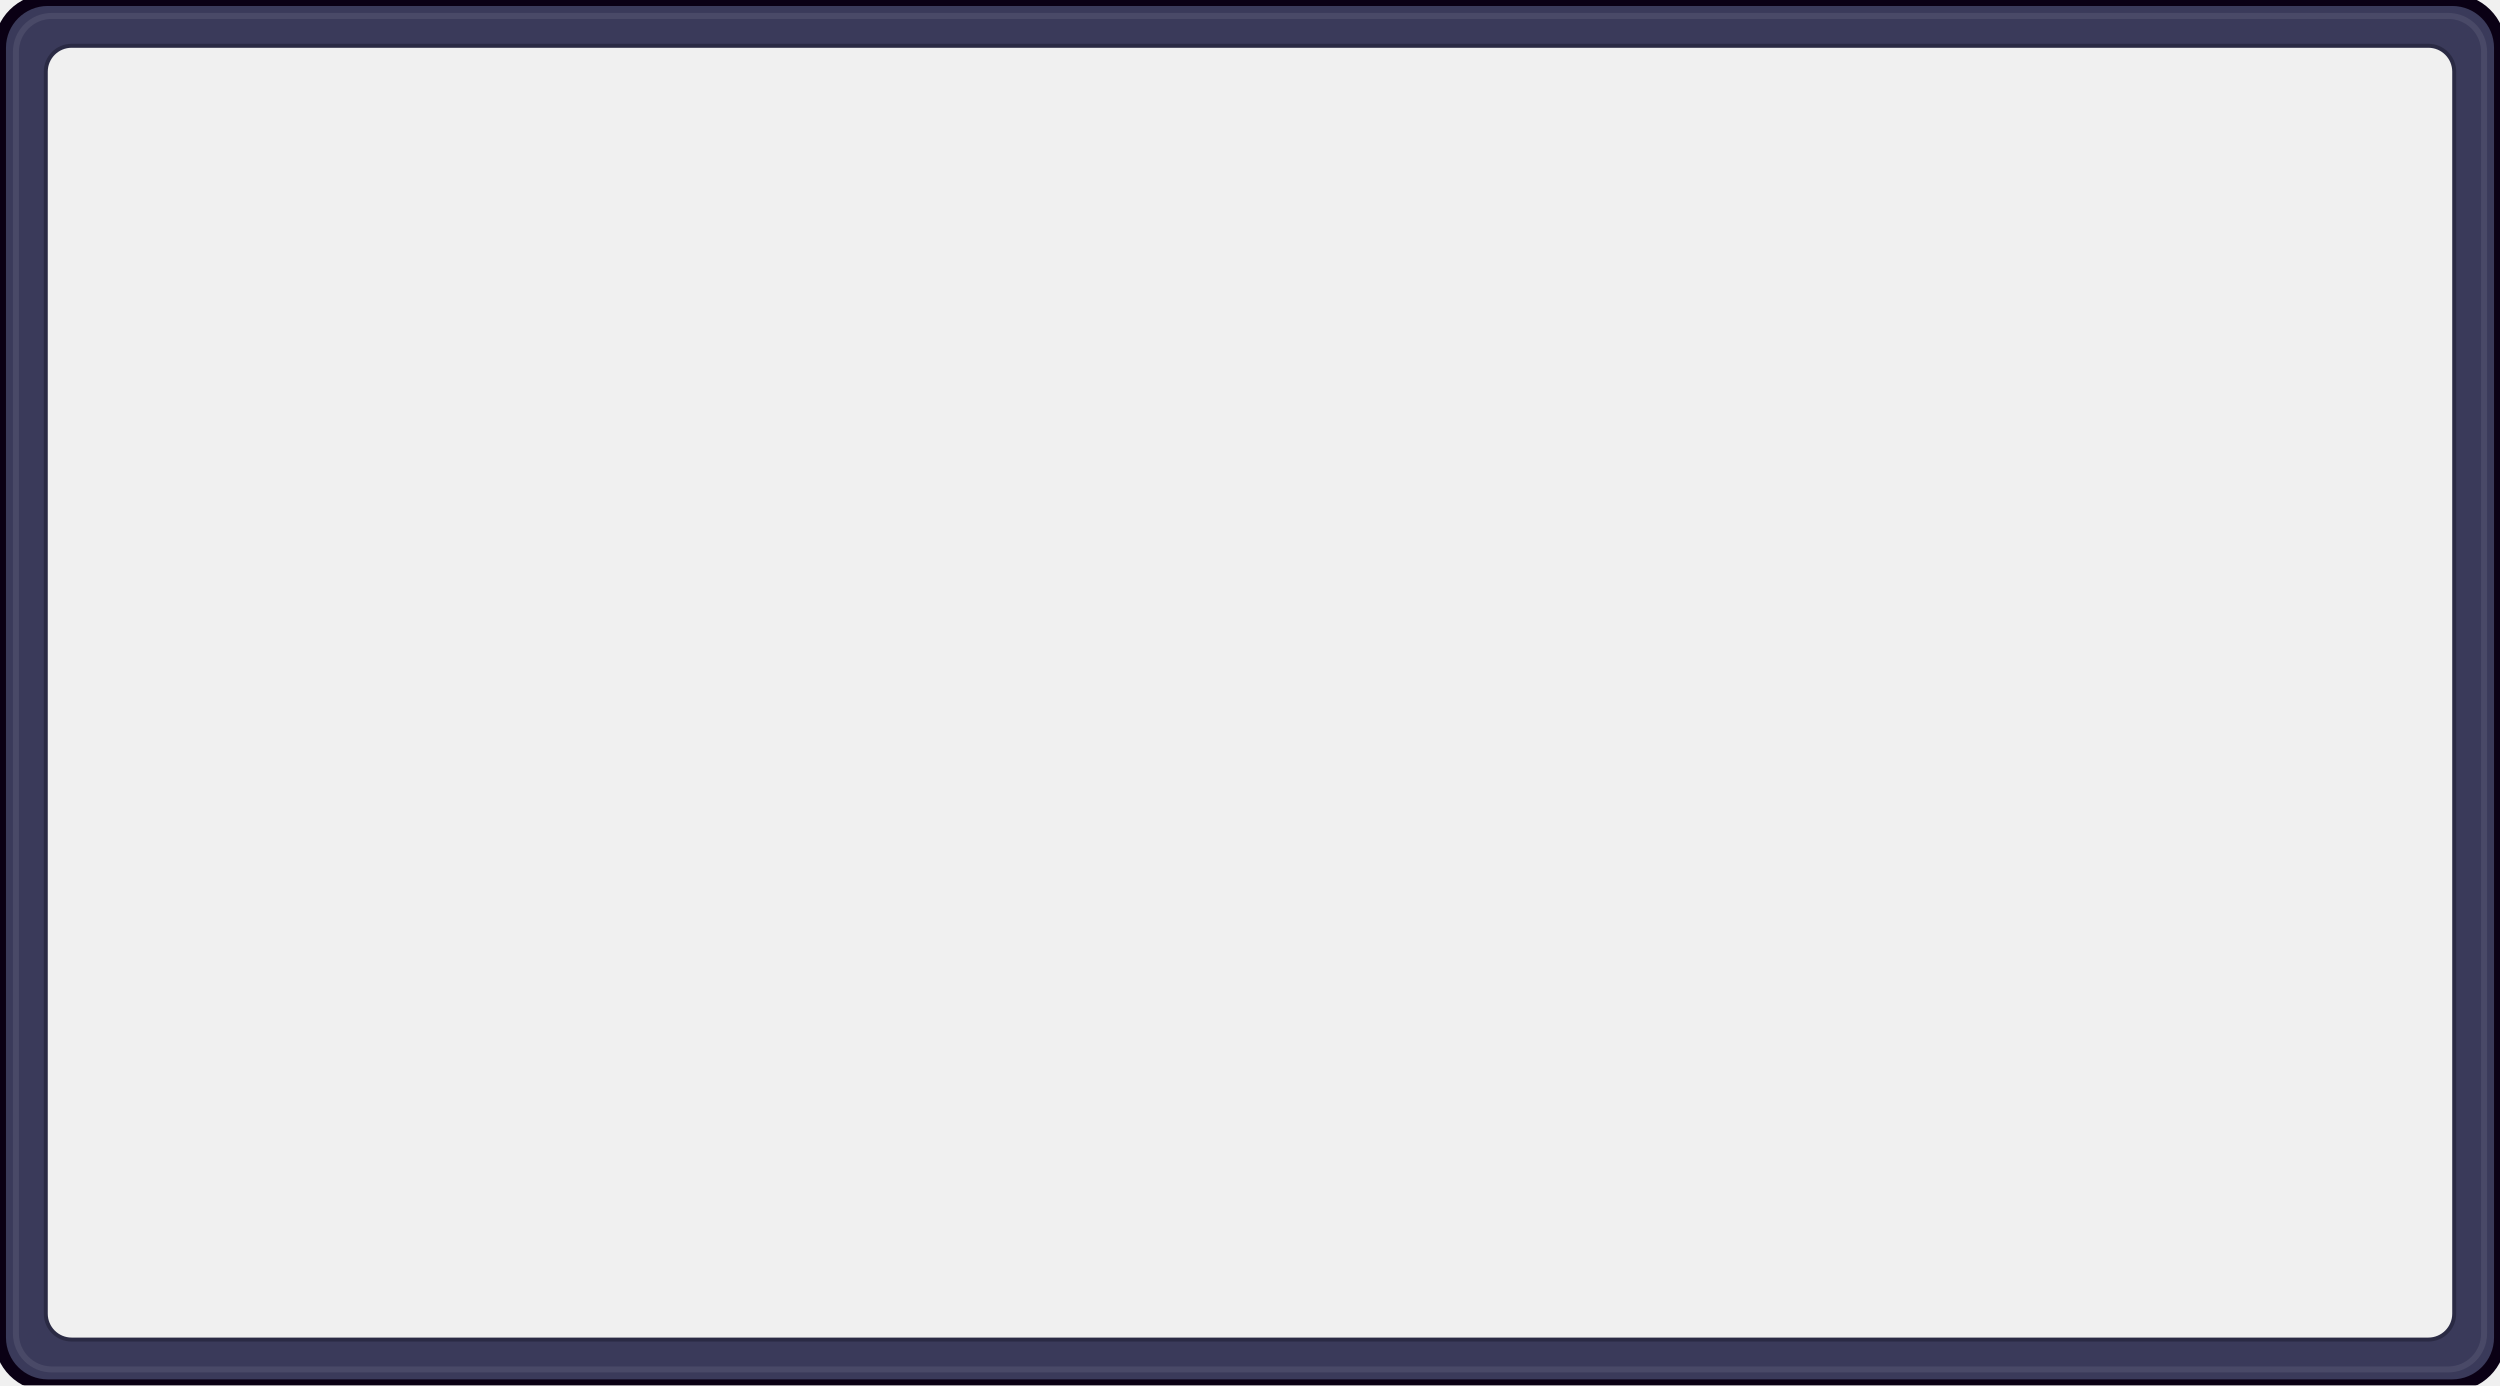
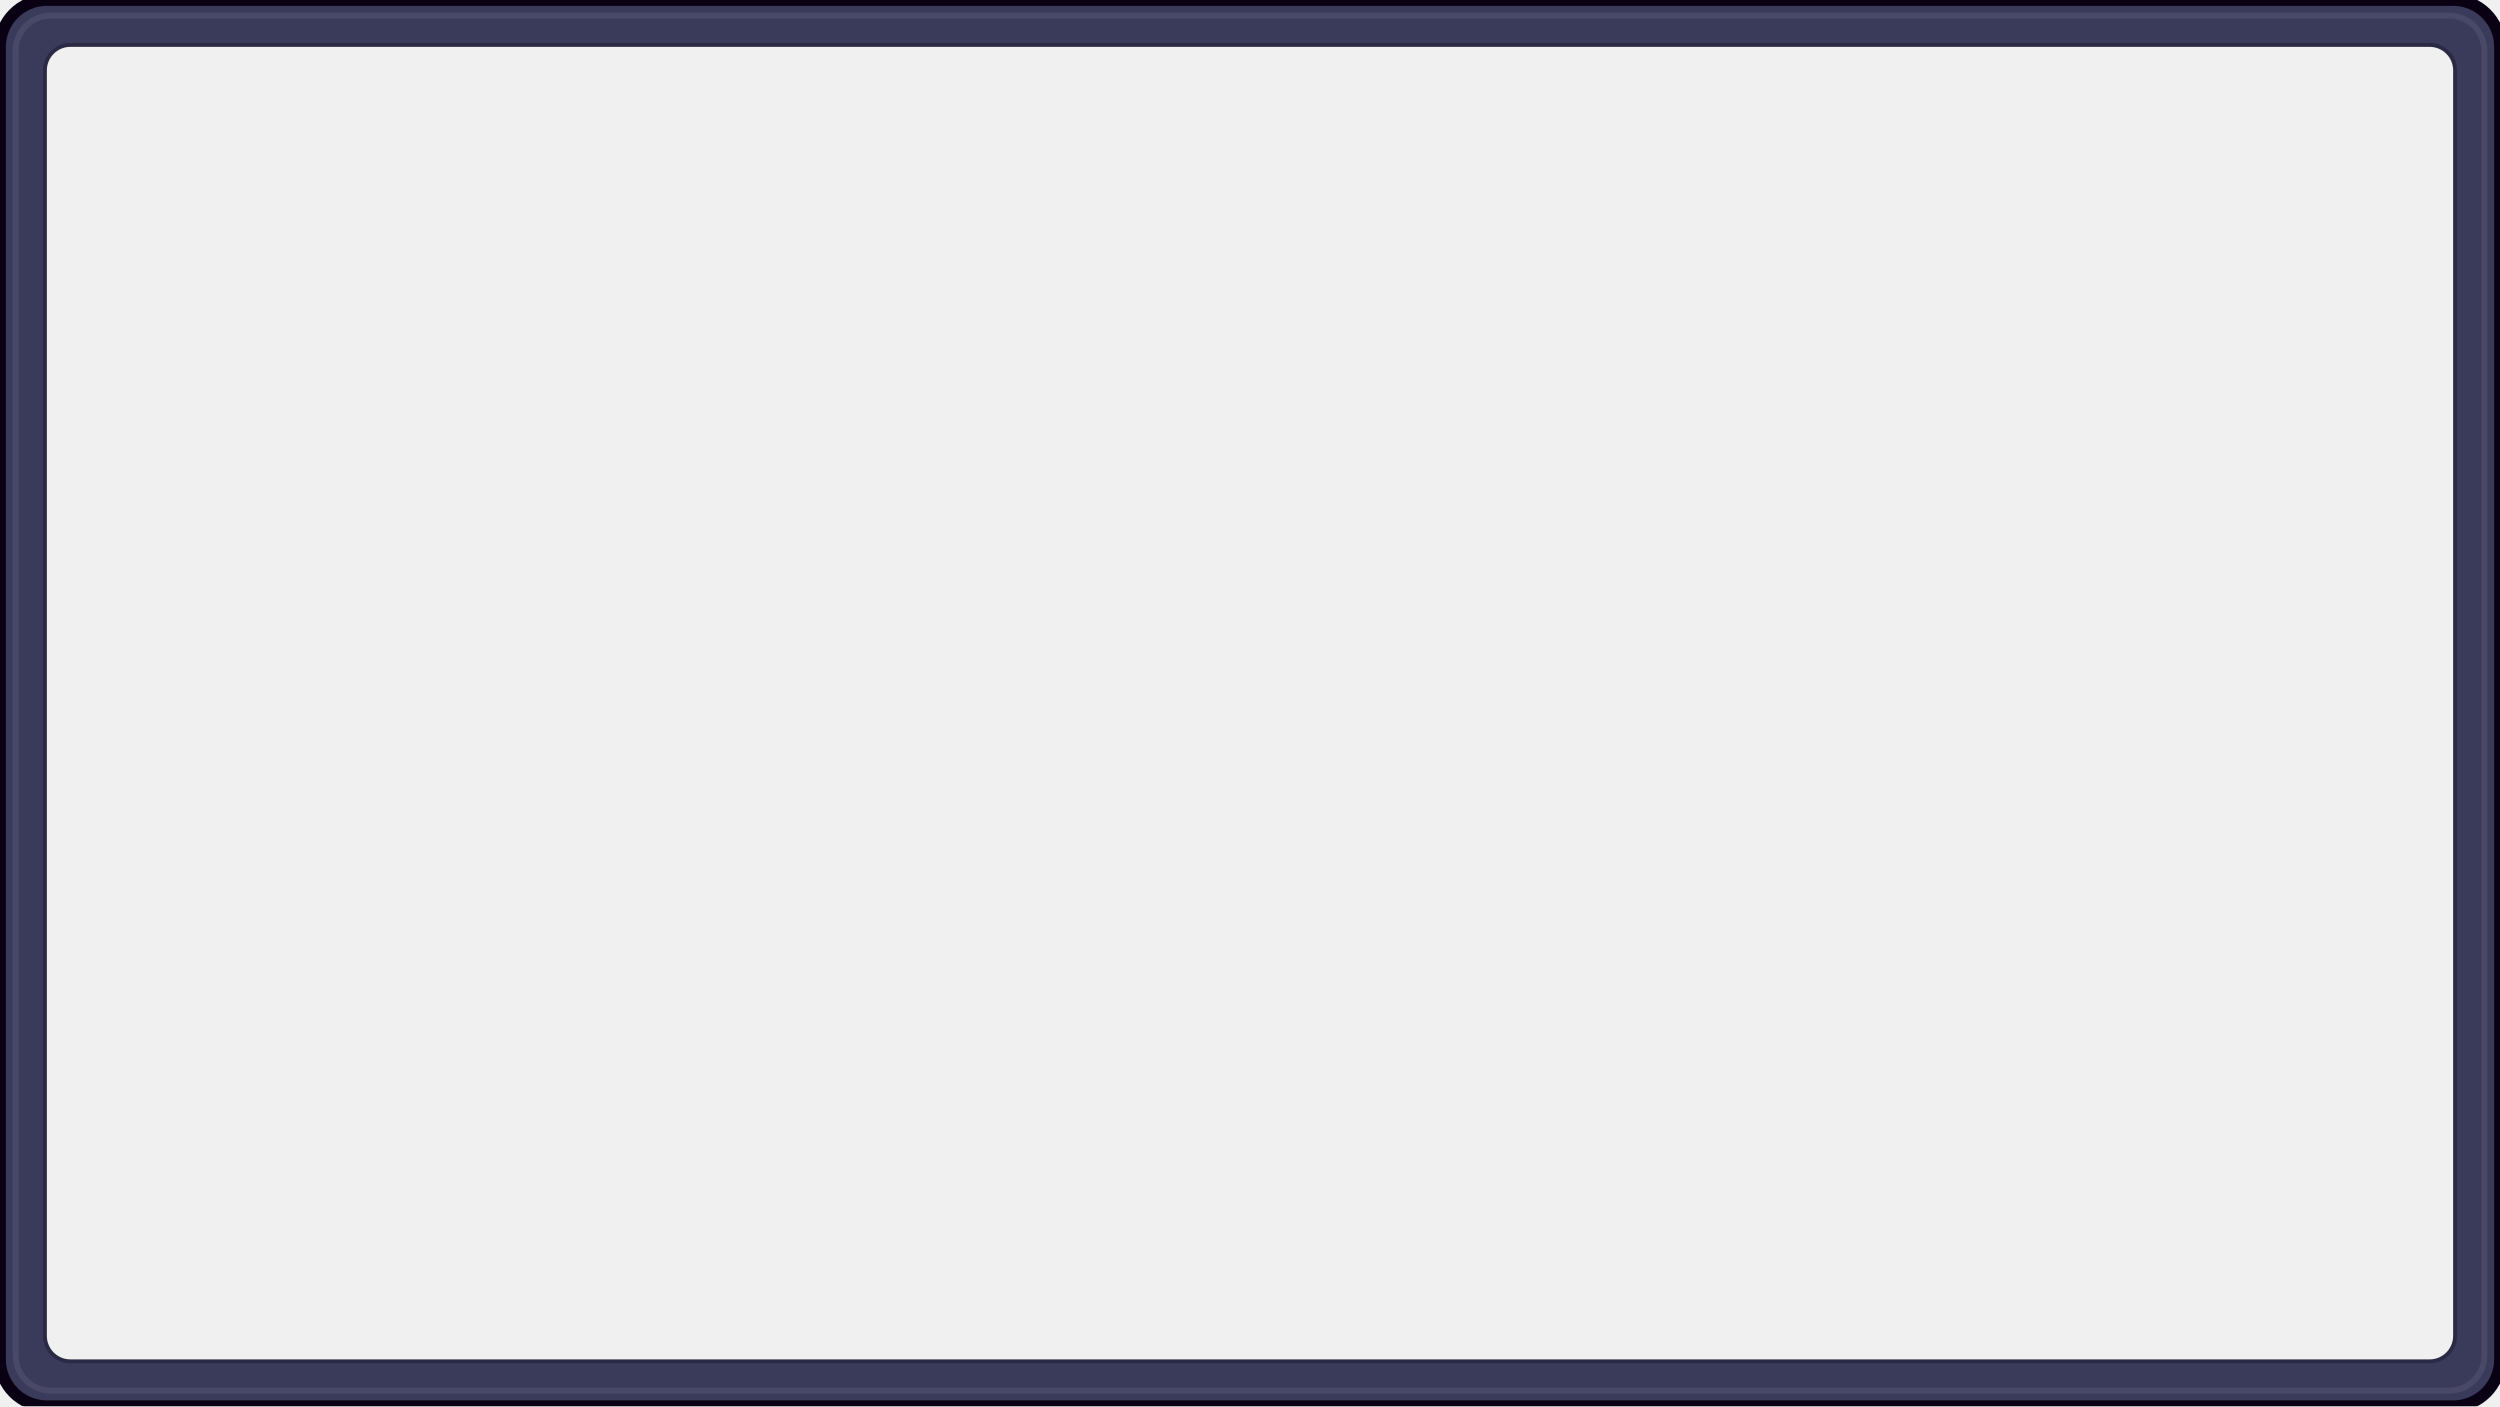
- <svg xmlns="http://www.w3.org/2000/svg" width="628" height="348" viewBox="0 0 628 348" aria-hidden="true">
+ <svg xmlns="http://www.w3.org/2000/svg" width="640" height="360" viewBox="0 0 640 360" aria-hidden="true">
  <defs>
    <linearGradient id="previewBevel" gradientTransform="rotate(135)" x1="0%" y1="0%" x2="100%" y2="100%">
      <stop offset="0%" stop-color="#3a3a5a" />
      <stop offset="40%" stop-color="#1d1f6e" />
      <stop offset="60%" stop-color="#12001f" />
      <stop offset="100%" stop-color="#0a0014" />
    </linearGradient>
    <mask id="viewportHole" maskUnits="userSpaceOnUse">
-       <rect x="0" y="0" width="628" height="348" fill="white" />
-       <rect x="12" y="12" width="604" height="324" rx="6" ry="6" fill="black" />
+       <rect x="0" y="0" width="640" height="360" fill="white" />
+       <rect x="12" y="12" width="616" height="336" rx="6" ry="6" fill="black" />
    </mask>
  </defs>
  <g mask="url(#viewportHole)">
-     <rect x="3" y="3" width="622" height="342" rx="12" ry="12" fill="#000000" opacity="0.45" />
-     <rect x="0" y="0" width="628" height="348" rx="12" ry="12" fill="url(#previewBevel)" stroke="#0a0014" stroke-width="3" />
-     <rect x="4" y="4" width="620" height="340" rx="9" ry="9" fill="none" stroke="#ffffff" stroke-width="1.5" opacity="0.08" />
-     <rect x="12" y="12" width="604" height="324" rx="6" ry="6" fill="none" stroke="#2a2a44" stroke-width="2" />
+     <rect x="3" y="3" width="634" height="354" rx="12" ry="12" fill="#000000" opacity="0.45" />
+     <rect x="0" y="0" width="640" height="360" rx="12" ry="12" fill="url(#previewBevel)" stroke="#0a0014" stroke-width="3" />
+     <rect x="4" y="4" width="632" height="352" rx="9" ry="9" fill="none" stroke="#ffffff" stroke-width="1.5" opacity="0.08" />
+     <rect x="12" y="12" width="616" height="336" rx="6" ry="6" fill="none" stroke="#2a2a44" stroke-width="2" />
  </g>
</svg>
